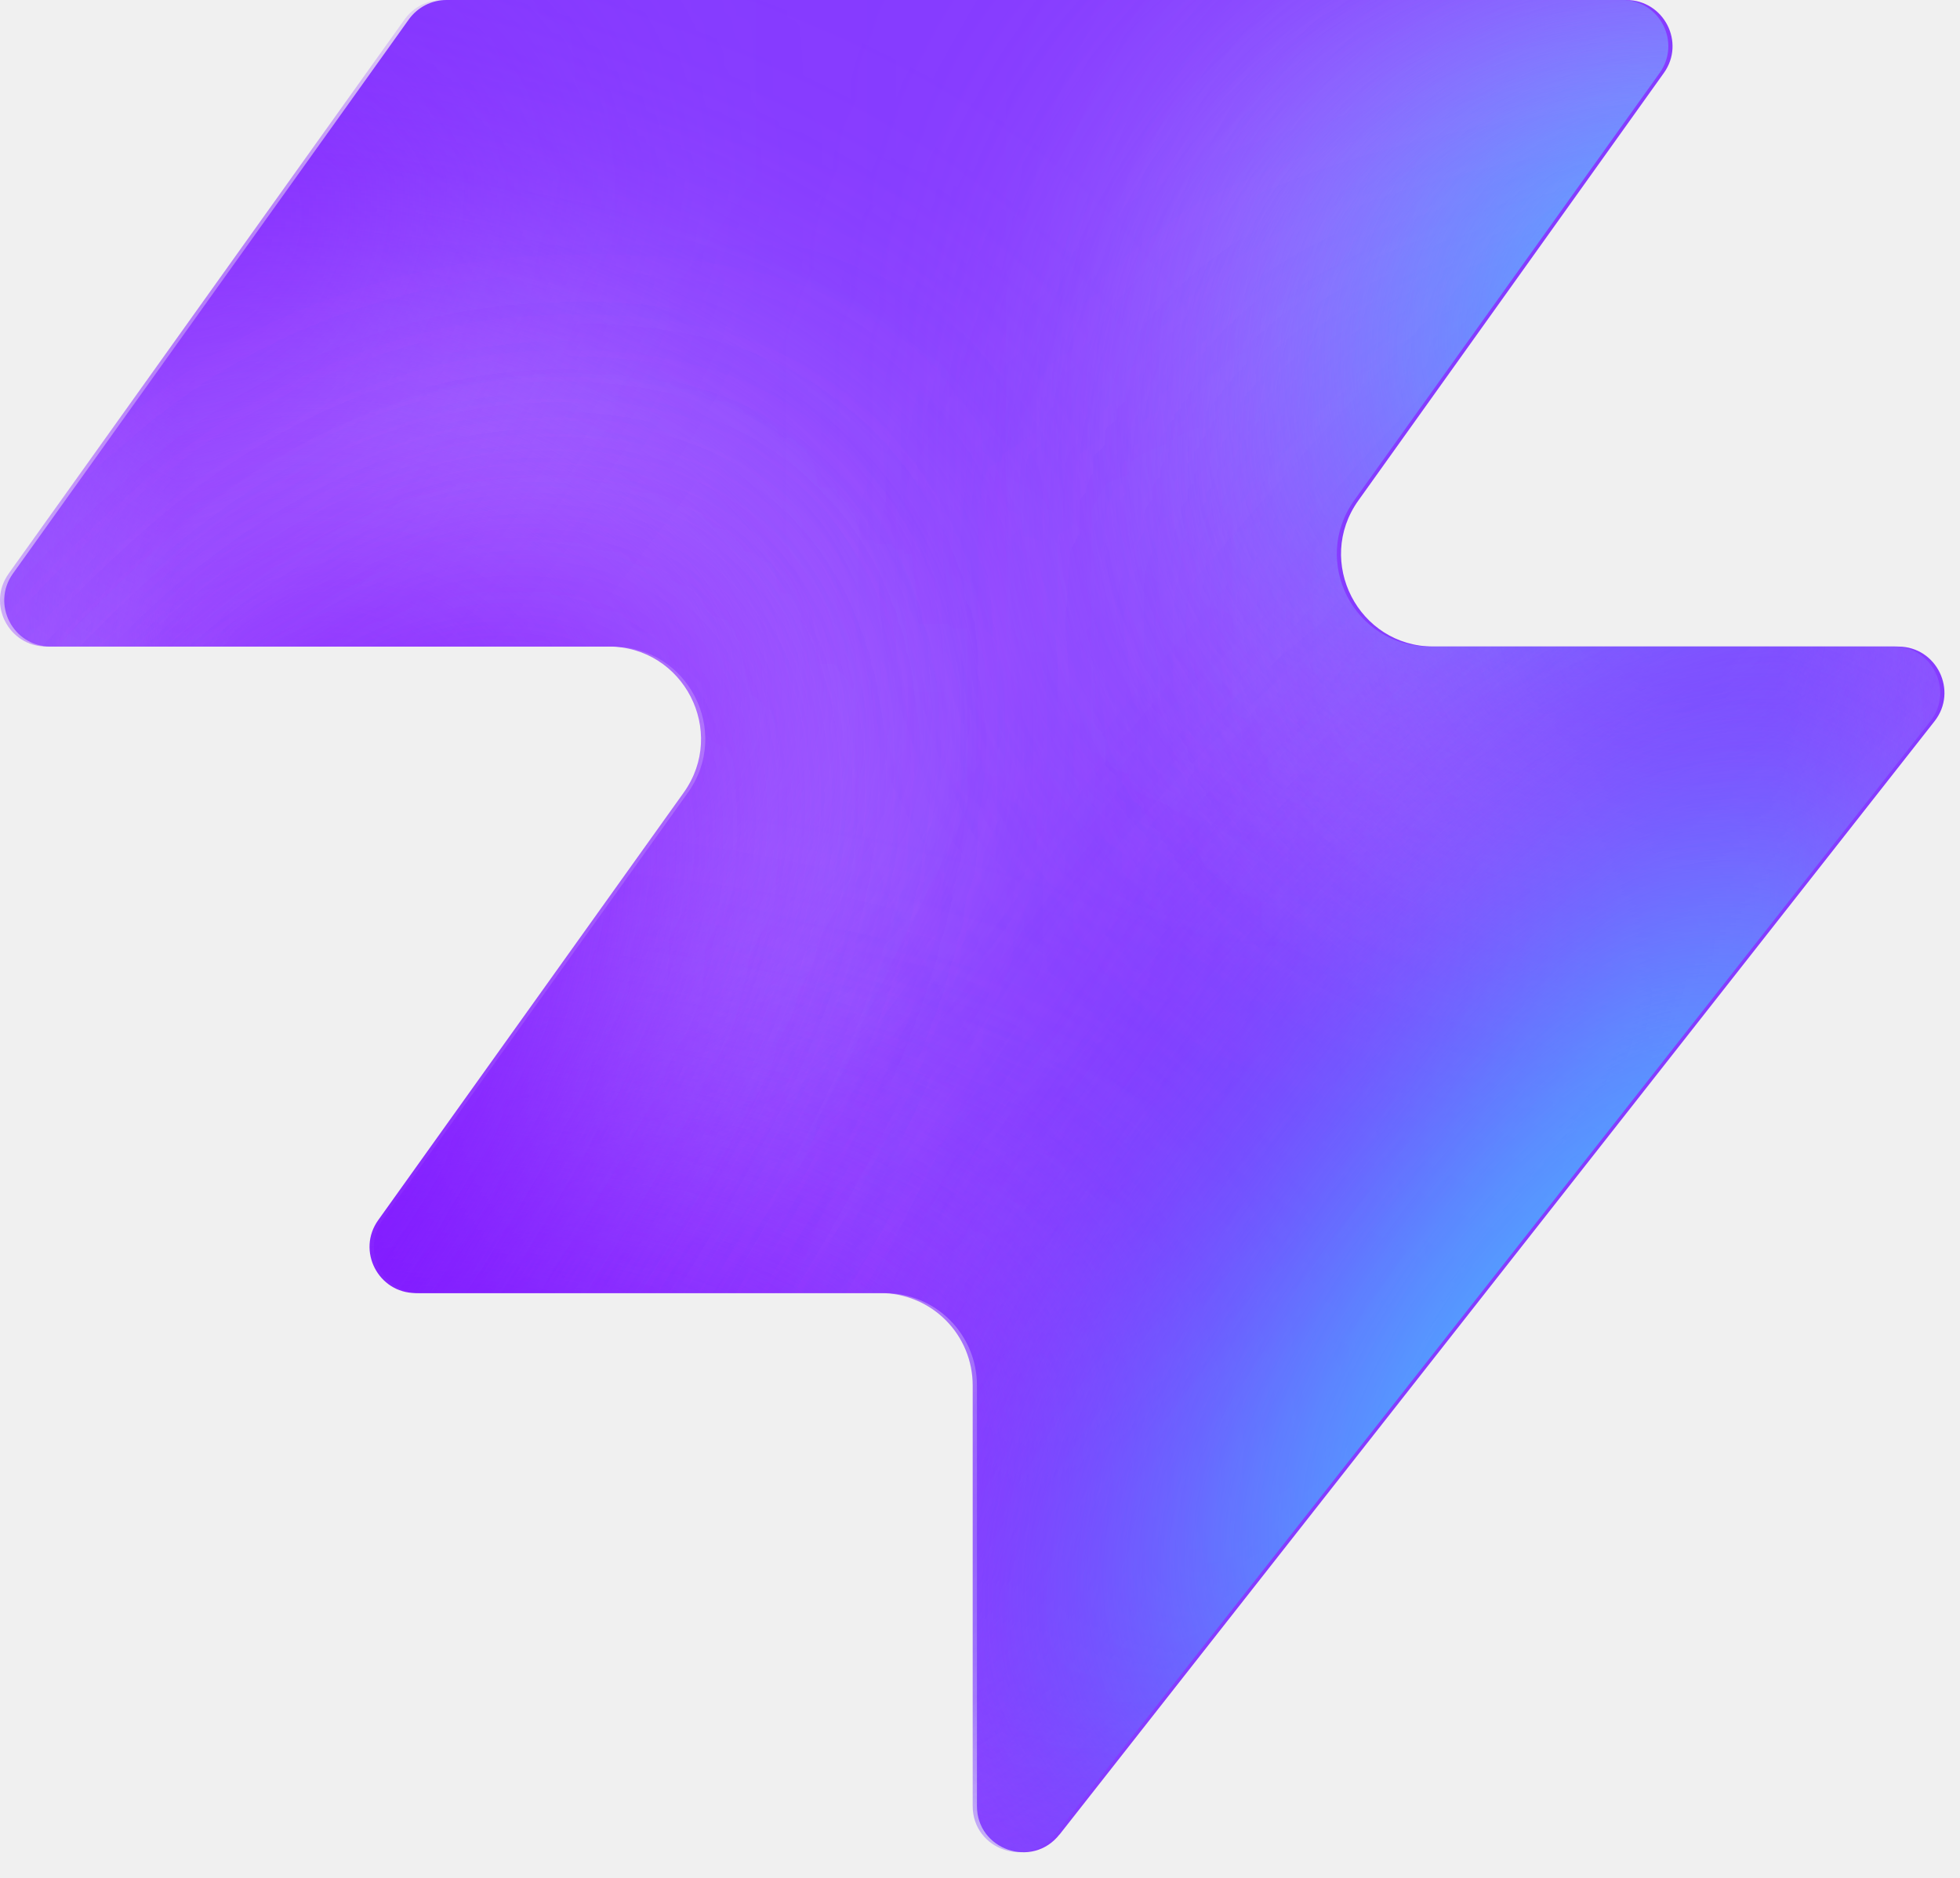
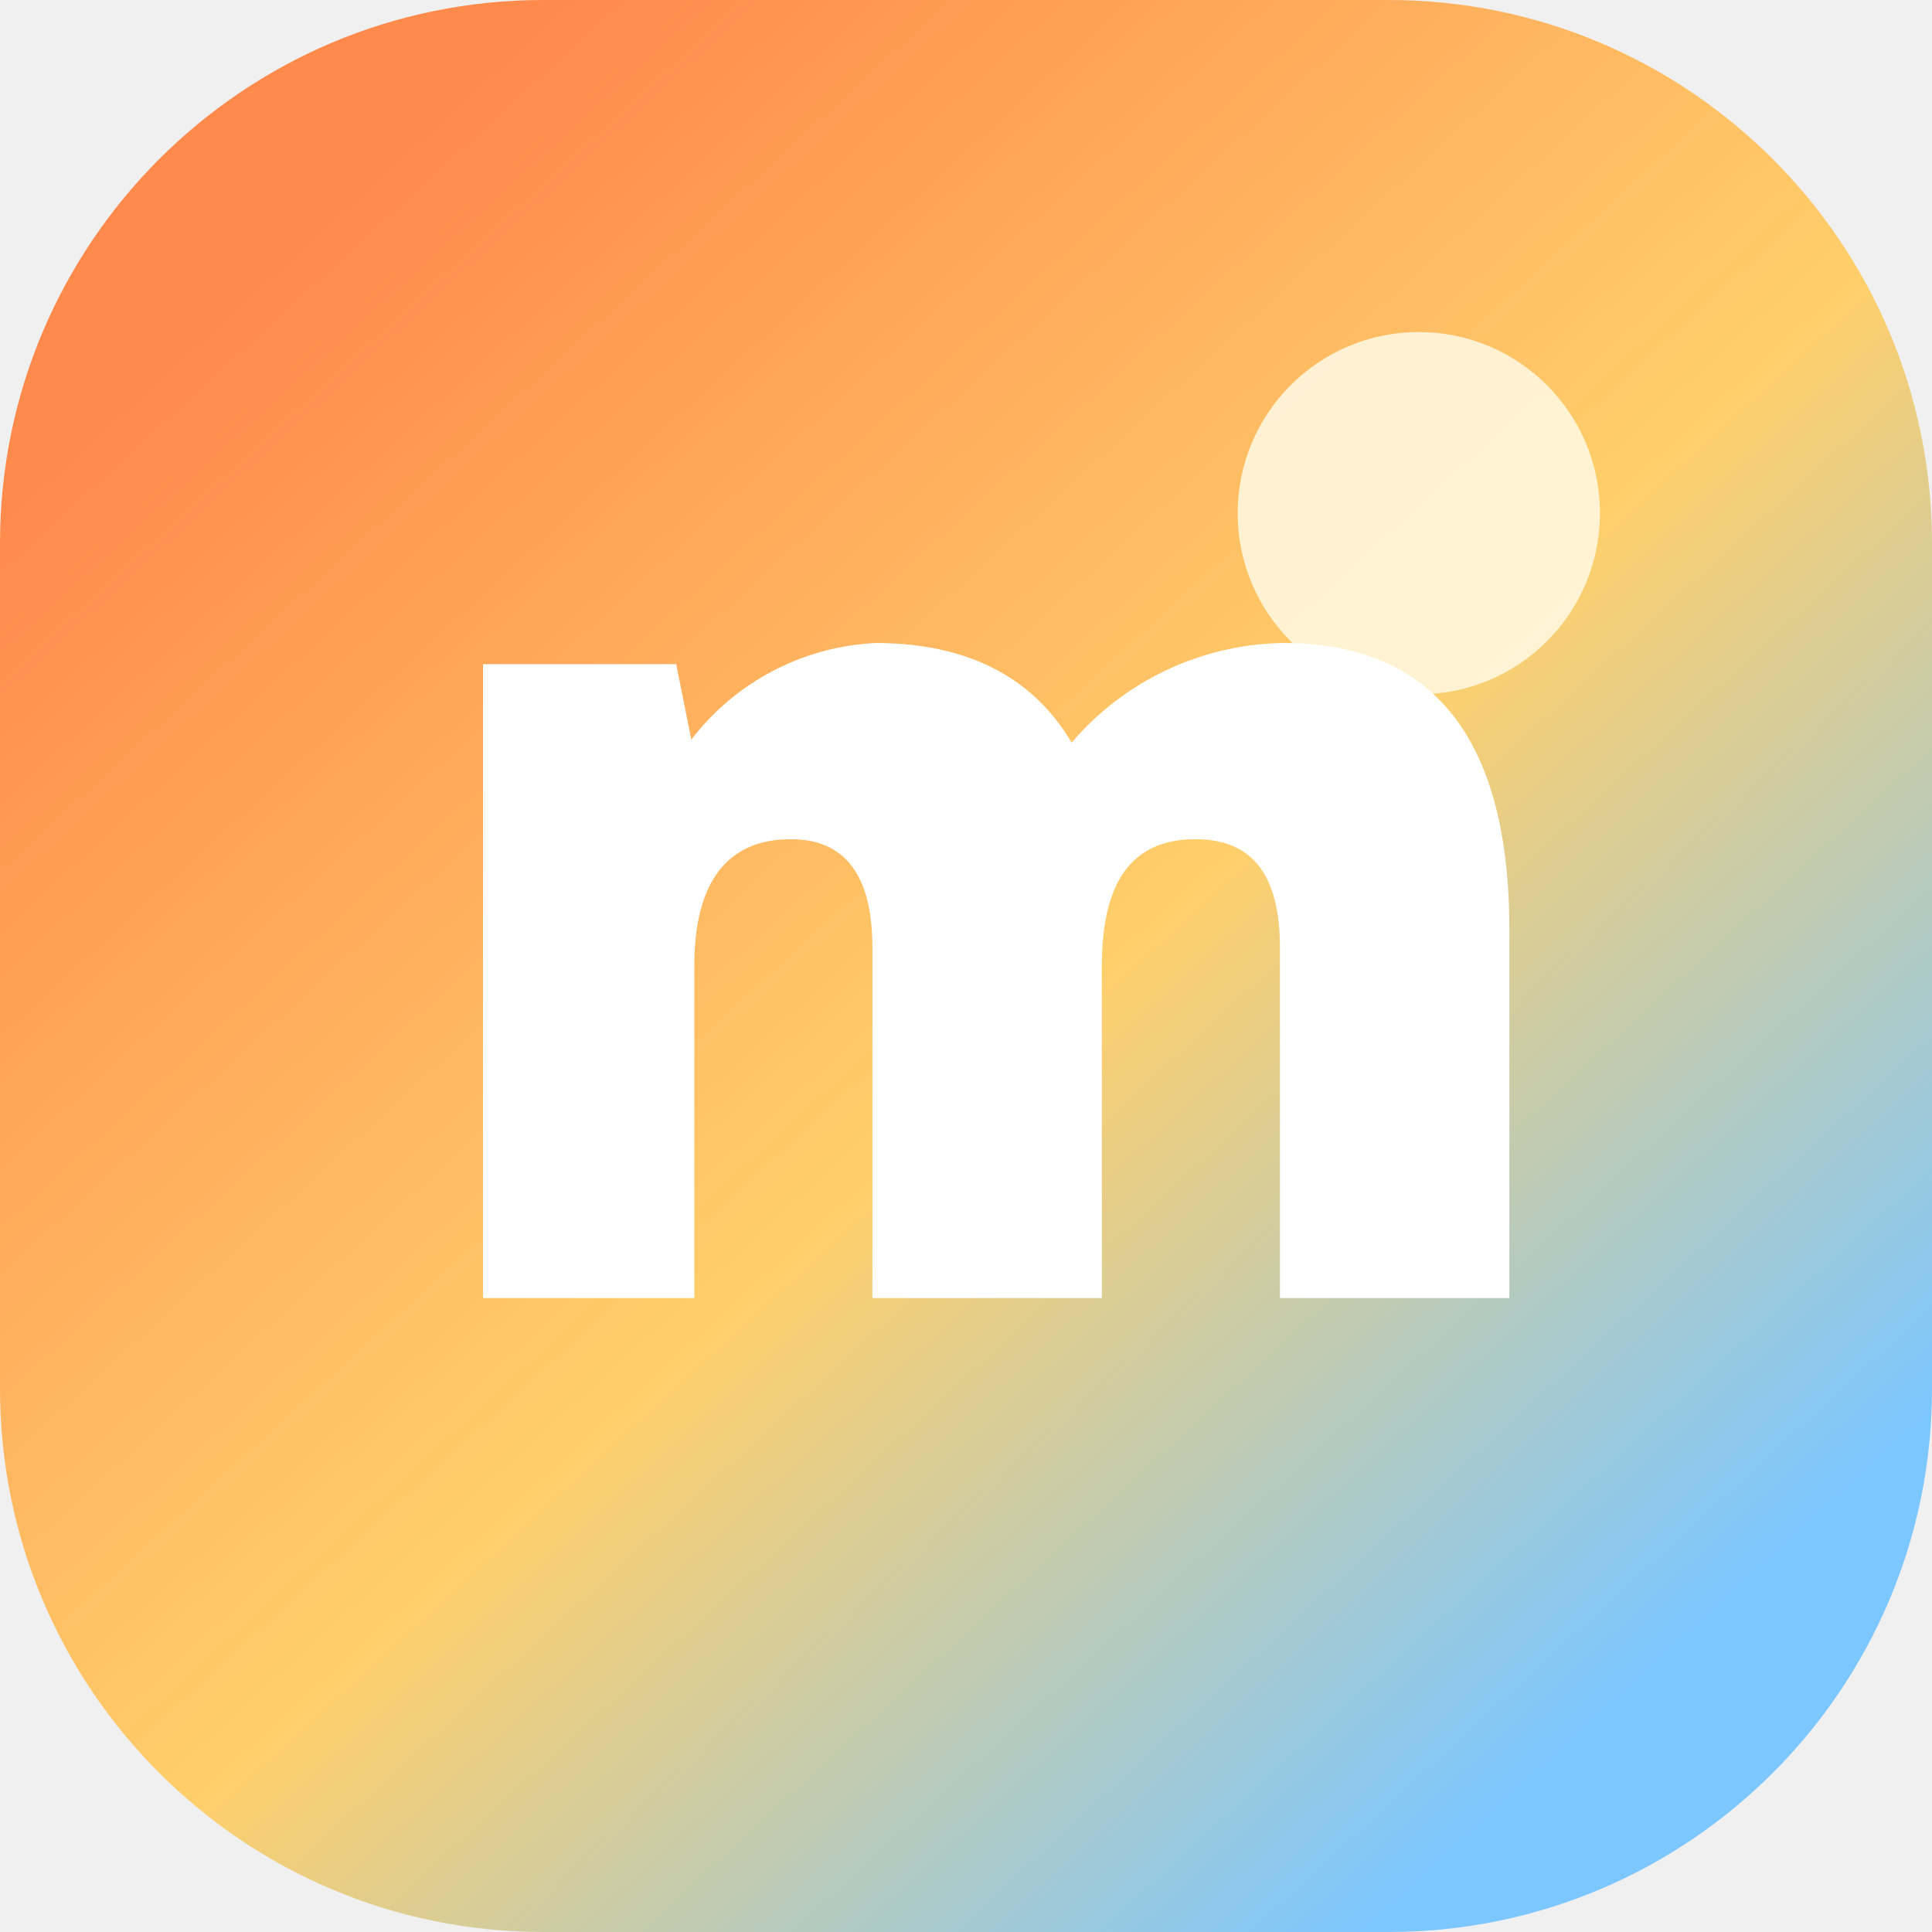
- <svg xmlns="http://www.w3.org/2000/svg" width="48" height="46" fill="none" viewBox="0 0 48 46">
-   <path fill="#863bff" d="M25.946 44.938c-.664.845-2.021.375-2.021-.698V33.937a2.26 2.26 0 0 0-2.262-2.262H10.287c-.92 0-1.456-1.04-.92-1.788l7.48-10.471c1.07-1.497 0-3.578-1.842-3.578H1.237c-.92 0-1.456-1.04-.92-1.788L10.013.474c.214-.297.556-.474.92-.474h28.894c.92 0 1.456 1.04.92 1.788l-7.48 10.471c-1.07 1.498 0 3.579 1.842 3.579h11.377c.943 0 1.473 1.088.89 1.83L25.947 44.94z" style="fill:#863bff;fill:color(display-p3 .525 .23 1);fill-opacity:1" />
-   <mask id="a" width="48" height="46" x="0" y="0" maskUnits="userSpaceOnUse" style="mask-type:alpha">
-     <path fill="#000" d="M25.842 44.938c-.664.844-2.021.375-2.021-.698V33.937a2.26 2.26 0 0 0-2.262-2.262H10.183c-.92 0-1.456-1.04-.92-1.788l7.48-10.471c1.07-1.498 0-3.579-1.842-3.579H1.133c-.92 0-1.456-1.04-.92-1.787L9.91.473c.214-.297.556-.474.92-.474h28.894c.92 0 1.456 1.04.92 1.788l-7.48 10.471c-1.07 1.498 0 3.578 1.842 3.578h11.377c.943 0 1.473 1.088.89 1.832L25.843 44.94z" style="fill:#000;fill-opacity:1" />
-   </mask>
-   <g mask="url(#a)">
-     <g filter="url(#b)">
-       <ellipse cx="5.508" cy="14.704" fill="#ede6ff" rx="5.508" ry="14.704" style="fill:#ede6ff;fill:color(display-p3 .927 .903 1);fill-opacity:1" transform="matrix(.00324 1 1 -.00324 -4.47 31.516)" />
-     </g>
-     <g filter="url(#c)">
-       <ellipse cx="10.399" cy="29.851" fill="#ede6ff" rx="10.399" ry="29.851" style="fill:#ede6ff;fill:color(display-p3 .927 .903 1);fill-opacity:1" transform="matrix(.00324 1 1 -.00324 -39.328 7.883)" />
-     </g>
-     <g filter="url(#d)">
-       <ellipse cx="5.508" cy="30.487" fill="#7e14ff" rx="5.508" ry="30.487" style="fill:#7e14ff;fill:color(display-p3 .492 .077 1);fill-opacity:1" transform="rotate(89.814 -25.913 -14.639)scale(1 -1)" />
-     </g>
-     <g filter="url(#e)">
-       <ellipse cx="5.508" cy="30.599" fill="#7e14ff" rx="5.508" ry="30.599" style="fill:#7e14ff;fill:color(display-p3 .492 .077 1);fill-opacity:1" transform="rotate(89.814 -32.644 -3.334)scale(1 -1)" />
-     </g>
-     <g filter="url(#f)">
-       <ellipse cx="5.508" cy="30.599" fill="#7e14ff" rx="5.508" ry="30.599" style="fill:#7e14ff;fill:color(display-p3 .492 .077 1);fill-opacity:1" transform="matrix(.00324 1 1 -.00324 -34.34 30.47)" />
-     </g>
-     <g filter="url(#g)">
-       <ellipse cx="14.072" cy="22.078" fill="#ede6ff" rx="14.072" ry="22.078" style="fill:#ede6ff;fill:color(display-p3 .927 .903 1);fill-opacity:1" transform="rotate(93.35 24.506 48.493)scale(-1 1)" />
-     </g>
-     <g filter="url(#h)">
-       <ellipse cx="3.47" cy="21.501" fill="#7e14ff" rx="3.47" ry="21.501" style="fill:#7e14ff;fill:color(display-p3 .492 .077 1);fill-opacity:1" transform="rotate(89.009 28.708 47.59)scale(-1 1)" />
-     </g>
-     <g filter="url(#i)">
-       <ellipse cx="3.47" cy="21.501" fill="#7e14ff" rx="3.47" ry="21.501" style="fill:#7e14ff;fill:color(display-p3 .492 .077 1);fill-opacity:1" transform="rotate(89.009 28.708 47.59)scale(-1 1)" />
-     </g>
-     <g filter="url(#j)">
-       <ellipse cx=".387" cy="8.972" fill="#7e14ff" rx="4.407" ry="29.108" style="fill:#7e14ff;fill:color(display-p3 .492 .077 1);fill-opacity:1" transform="rotate(39.51 .387 8.972)" />
-     </g>
-     <g filter="url(#k)">
-       <ellipse cx="47.523" cy="-6.092" fill="#7e14ff" rx="4.407" ry="29.108" style="fill:#7e14ff;fill:color(display-p3 .492 .077 1);fill-opacity:1" transform="rotate(37.892 47.523 -6.092)" />
-     </g>
-     <g filter="url(#l)">
-       <ellipse cx="41.412" cy="6.333" fill="#47bfff" rx="5.971" ry="9.665" style="fill:#47bfff;fill:color(display-p3 .28 .748 1);fill-opacity:1" transform="rotate(37.892 41.412 6.333)" />
-     </g>
-     <g filter="url(#m)">
-       <ellipse cx="-1.879" cy="38.332" fill="#7e14ff" rx="4.407" ry="29.108" style="fill:#7e14ff;fill:color(display-p3 .492 .077 1);fill-opacity:1" transform="rotate(37.892 -1.88 38.332)" />
-     </g>
-     <g filter="url(#n)">
-       <ellipse cx="-1.879" cy="38.332" fill="#7e14ff" rx="4.407" ry="29.108" style="fill:#7e14ff;fill:color(display-p3 .492 .077 1);fill-opacity:1" transform="rotate(37.892 -1.88 38.332)" />
-     </g>
-     <g filter="url(#o)">
-       <ellipse cx="35.651" cy="29.907" fill="#7e14ff" rx="4.407" ry="29.108" style="fill:#7e14ff;fill:color(display-p3 .492 .077 1);fill-opacity:1" transform="rotate(37.892 35.651 29.907)" />
-     </g>
-     <g filter="url(#p)">
-       <ellipse cx="38.418" cy="32.4" fill="#47bfff" rx="5.971" ry="15.297" style="fill:#47bfff;fill:color(display-p3 .28 .748 1);fill-opacity:1" transform="rotate(37.892 38.418 32.4)" />
-     </g>
-   </g>
+ <svg xmlns="http://www.w3.org/2000/svg" viewBox="0 0 64 64">
  <defs>
-     <filter id="b" width="60.045" height="41.654" x="-19.77" y="16.149" color-interpolation-filters="sRGB" filterUnits="userSpaceOnUse">
-       <feFlood flood-opacity="0" result="BackgroundImageFix" />
-       <feBlend in="SourceGraphic" in2="BackgroundImageFix" result="shape" />
-       <feGaussianBlur result="effect1_foregroundBlur_2002_17158" stdDeviation="7.659" />
-     </filter>
-     <filter id="c" width="90.34" height="51.437" x="-54.613" y="-7.533" color-interpolation-filters="sRGB" filterUnits="userSpaceOnUse">
-       <feFlood flood-opacity="0" result="BackgroundImageFix" />
-       <feBlend in="SourceGraphic" in2="BackgroundImageFix" result="shape" />
-       <feGaussianBlur result="effect1_foregroundBlur_2002_17158" stdDeviation="7.659" />
-     </filter>
-     <filter id="d" width="79.355" height="29.4" x="-49.64" y="2.03" color-interpolation-filters="sRGB" filterUnits="userSpaceOnUse">
-       <feFlood flood-opacity="0" result="BackgroundImageFix" />
-       <feBlend in="SourceGraphic" in2="BackgroundImageFix" result="shape" />
-       <feGaussianBlur result="effect1_foregroundBlur_2002_17158" stdDeviation="4.596" />
-     </filter>
-     <filter id="e" width="79.579" height="29.4" x="-45.045" y="20.029" color-interpolation-filters="sRGB" filterUnits="userSpaceOnUse">
-       <feFlood flood-opacity="0" result="BackgroundImageFix" />
-       <feBlend in="SourceGraphic" in2="BackgroundImageFix" result="shape" />
-       <feGaussianBlur result="effect1_foregroundBlur_2002_17158" stdDeviation="4.596" />
-     </filter>
-     <filter id="f" width="79.579" height="29.4" x="-43.513" y="21.178" color-interpolation-filters="sRGB" filterUnits="userSpaceOnUse">
-       <feFlood flood-opacity="0" result="BackgroundImageFix" />
-       <feBlend in="SourceGraphic" in2="BackgroundImageFix" result="shape" />
-       <feGaussianBlur result="effect1_foregroundBlur_2002_17158" stdDeviation="4.596" />
-     </filter>
-     <filter id="g" width="74.749" height="58.852" x="15.756" y="-17.901" color-interpolation-filters="sRGB" filterUnits="userSpaceOnUse">
-       <feFlood flood-opacity="0" result="BackgroundImageFix" />
-       <feBlend in="SourceGraphic" in2="BackgroundImageFix" result="shape" />
-       <feGaussianBlur result="effect1_foregroundBlur_2002_17158" stdDeviation="7.659" />
-     </filter>
-     <filter id="h" width="61.377" height="25.362" x="23.548" y="2.284" color-interpolation-filters="sRGB" filterUnits="userSpaceOnUse">
-       <feFlood flood-opacity="0" result="BackgroundImageFix" />
-       <feBlend in="SourceGraphic" in2="BackgroundImageFix" result="shape" />
-       <feGaussianBlur result="effect1_foregroundBlur_2002_17158" stdDeviation="4.596" />
-     </filter>
-     <filter id="i" width="61.377" height="25.362" x="23.548" y="2.284" color-interpolation-filters="sRGB" filterUnits="userSpaceOnUse">
-       <feFlood flood-opacity="0" result="BackgroundImageFix" />
-       <feBlend in="SourceGraphic" in2="BackgroundImageFix" result="shape" />
-       <feGaussianBlur result="effect1_foregroundBlur_2002_17158" stdDeviation="4.596" />
-     </filter>
-     <filter id="j" width="56.045" height="63.649" x="-27.636" y="-22.853" color-interpolation-filters="sRGB" filterUnits="userSpaceOnUse">
-       <feFlood flood-opacity="0" result="BackgroundImageFix" />
-       <feBlend in="SourceGraphic" in2="BackgroundImageFix" result="shape" />
-       <feGaussianBlur result="effect1_foregroundBlur_2002_17158" stdDeviation="4.596" />
-     </filter>
-     <filter id="k" width="54.814" height="64.646" x="20.116" y="-38.415" color-interpolation-filters="sRGB" filterUnits="userSpaceOnUse">
-       <feFlood flood-opacity="0" result="BackgroundImageFix" />
-       <feBlend in="SourceGraphic" in2="BackgroundImageFix" result="shape" />
-       <feGaussianBlur result="effect1_foregroundBlur_2002_17158" stdDeviation="4.596" />
-     </filter>
-     <filter id="l" width="33.541" height="35.313" x="24.641" y="-11.323" color-interpolation-filters="sRGB" filterUnits="userSpaceOnUse">
-       <feFlood flood-opacity="0" result="BackgroundImageFix" />
-       <feBlend in="SourceGraphic" in2="BackgroundImageFix" result="shape" />
-       <feGaussianBlur result="effect1_foregroundBlur_2002_17158" stdDeviation="4.596" />
-     </filter>
-     <filter id="m" width="54.814" height="64.646" x="-29.286" y="6.009" color-interpolation-filters="sRGB" filterUnits="userSpaceOnUse">
-       <feFlood flood-opacity="0" result="BackgroundImageFix" />
-       <feBlend in="SourceGraphic" in2="BackgroundImageFix" result="shape" />
-       <feGaussianBlur result="effect1_foregroundBlur_2002_17158" stdDeviation="4.596" />
-     </filter>
-     <filter id="n" width="54.814" height="64.646" x="-29.286" y="6.009" color-interpolation-filters="sRGB" filterUnits="userSpaceOnUse">
-       <feFlood flood-opacity="0" result="BackgroundImageFix" />
-       <feBlend in="SourceGraphic" in2="BackgroundImageFix" result="shape" />
-       <feGaussianBlur result="effect1_foregroundBlur_2002_17158" stdDeviation="4.596" />
-     </filter>
-     <filter id="o" width="54.814" height="64.646" x="8.244" y="-2.416" color-interpolation-filters="sRGB" filterUnits="userSpaceOnUse">
-       <feFlood flood-opacity="0" result="BackgroundImageFix" />
-       <feBlend in="SourceGraphic" in2="BackgroundImageFix" result="shape" />
-       <feGaussianBlur result="effect1_foregroundBlur_2002_17158" stdDeviation="4.596" />
-     </filter>
-     <filter id="p" width="39.409" height="43.623" x="18.713" y="10.588" color-interpolation-filters="sRGB" filterUnits="userSpaceOnUse">
-       <feFlood flood-opacity="0" result="BackgroundImageFix" />
-       <feBlend in="SourceGraphic" in2="BackgroundImageFix" result="shape" />
-       <feGaussianBlur result="effect1_foregroundBlur_2002_17158" stdDeviation="4.596" />
-     </filter>
+     <linearGradient id="bg" x1="10" x2="54" y1="8" y2="56" gradientUnits="userSpaceOnUse">
+       <stop stop-color="#ff8a4c" />
+       <stop offset="0.55" stop-color="#ffcf6b" />
+       <stop offset="1" stop-color="#7cc7ff" />
+     </linearGradient>
  </defs>
+   <rect width="64" height="64" rx="18" fill="url(#bg)" />
+   <circle cx="47" cy="17" r="6" fill="#fff7df" opacity="0.9" />
+   <path fill="#fff" d="M16 43V22h6.4l.5 2.5A8.2 8.2 0 0 1 29 21.3c3 0 5.2 1.1 6.5 3.3a9.4 9.4 0 0 1 7-3.3c5 0 7.5 3.2 7.5 9.5V43h-7.6V31.4c0-2.4-.9-3.6-2.8-3.6-2.1 0-3.1 1.4-3.1 4.2v11h-7.6V31.4c0-2.4-.9-3.6-2.7-3.6-2.1 0-3.2 1.4-3.2 4.2v11H16Z" />
</svg>
